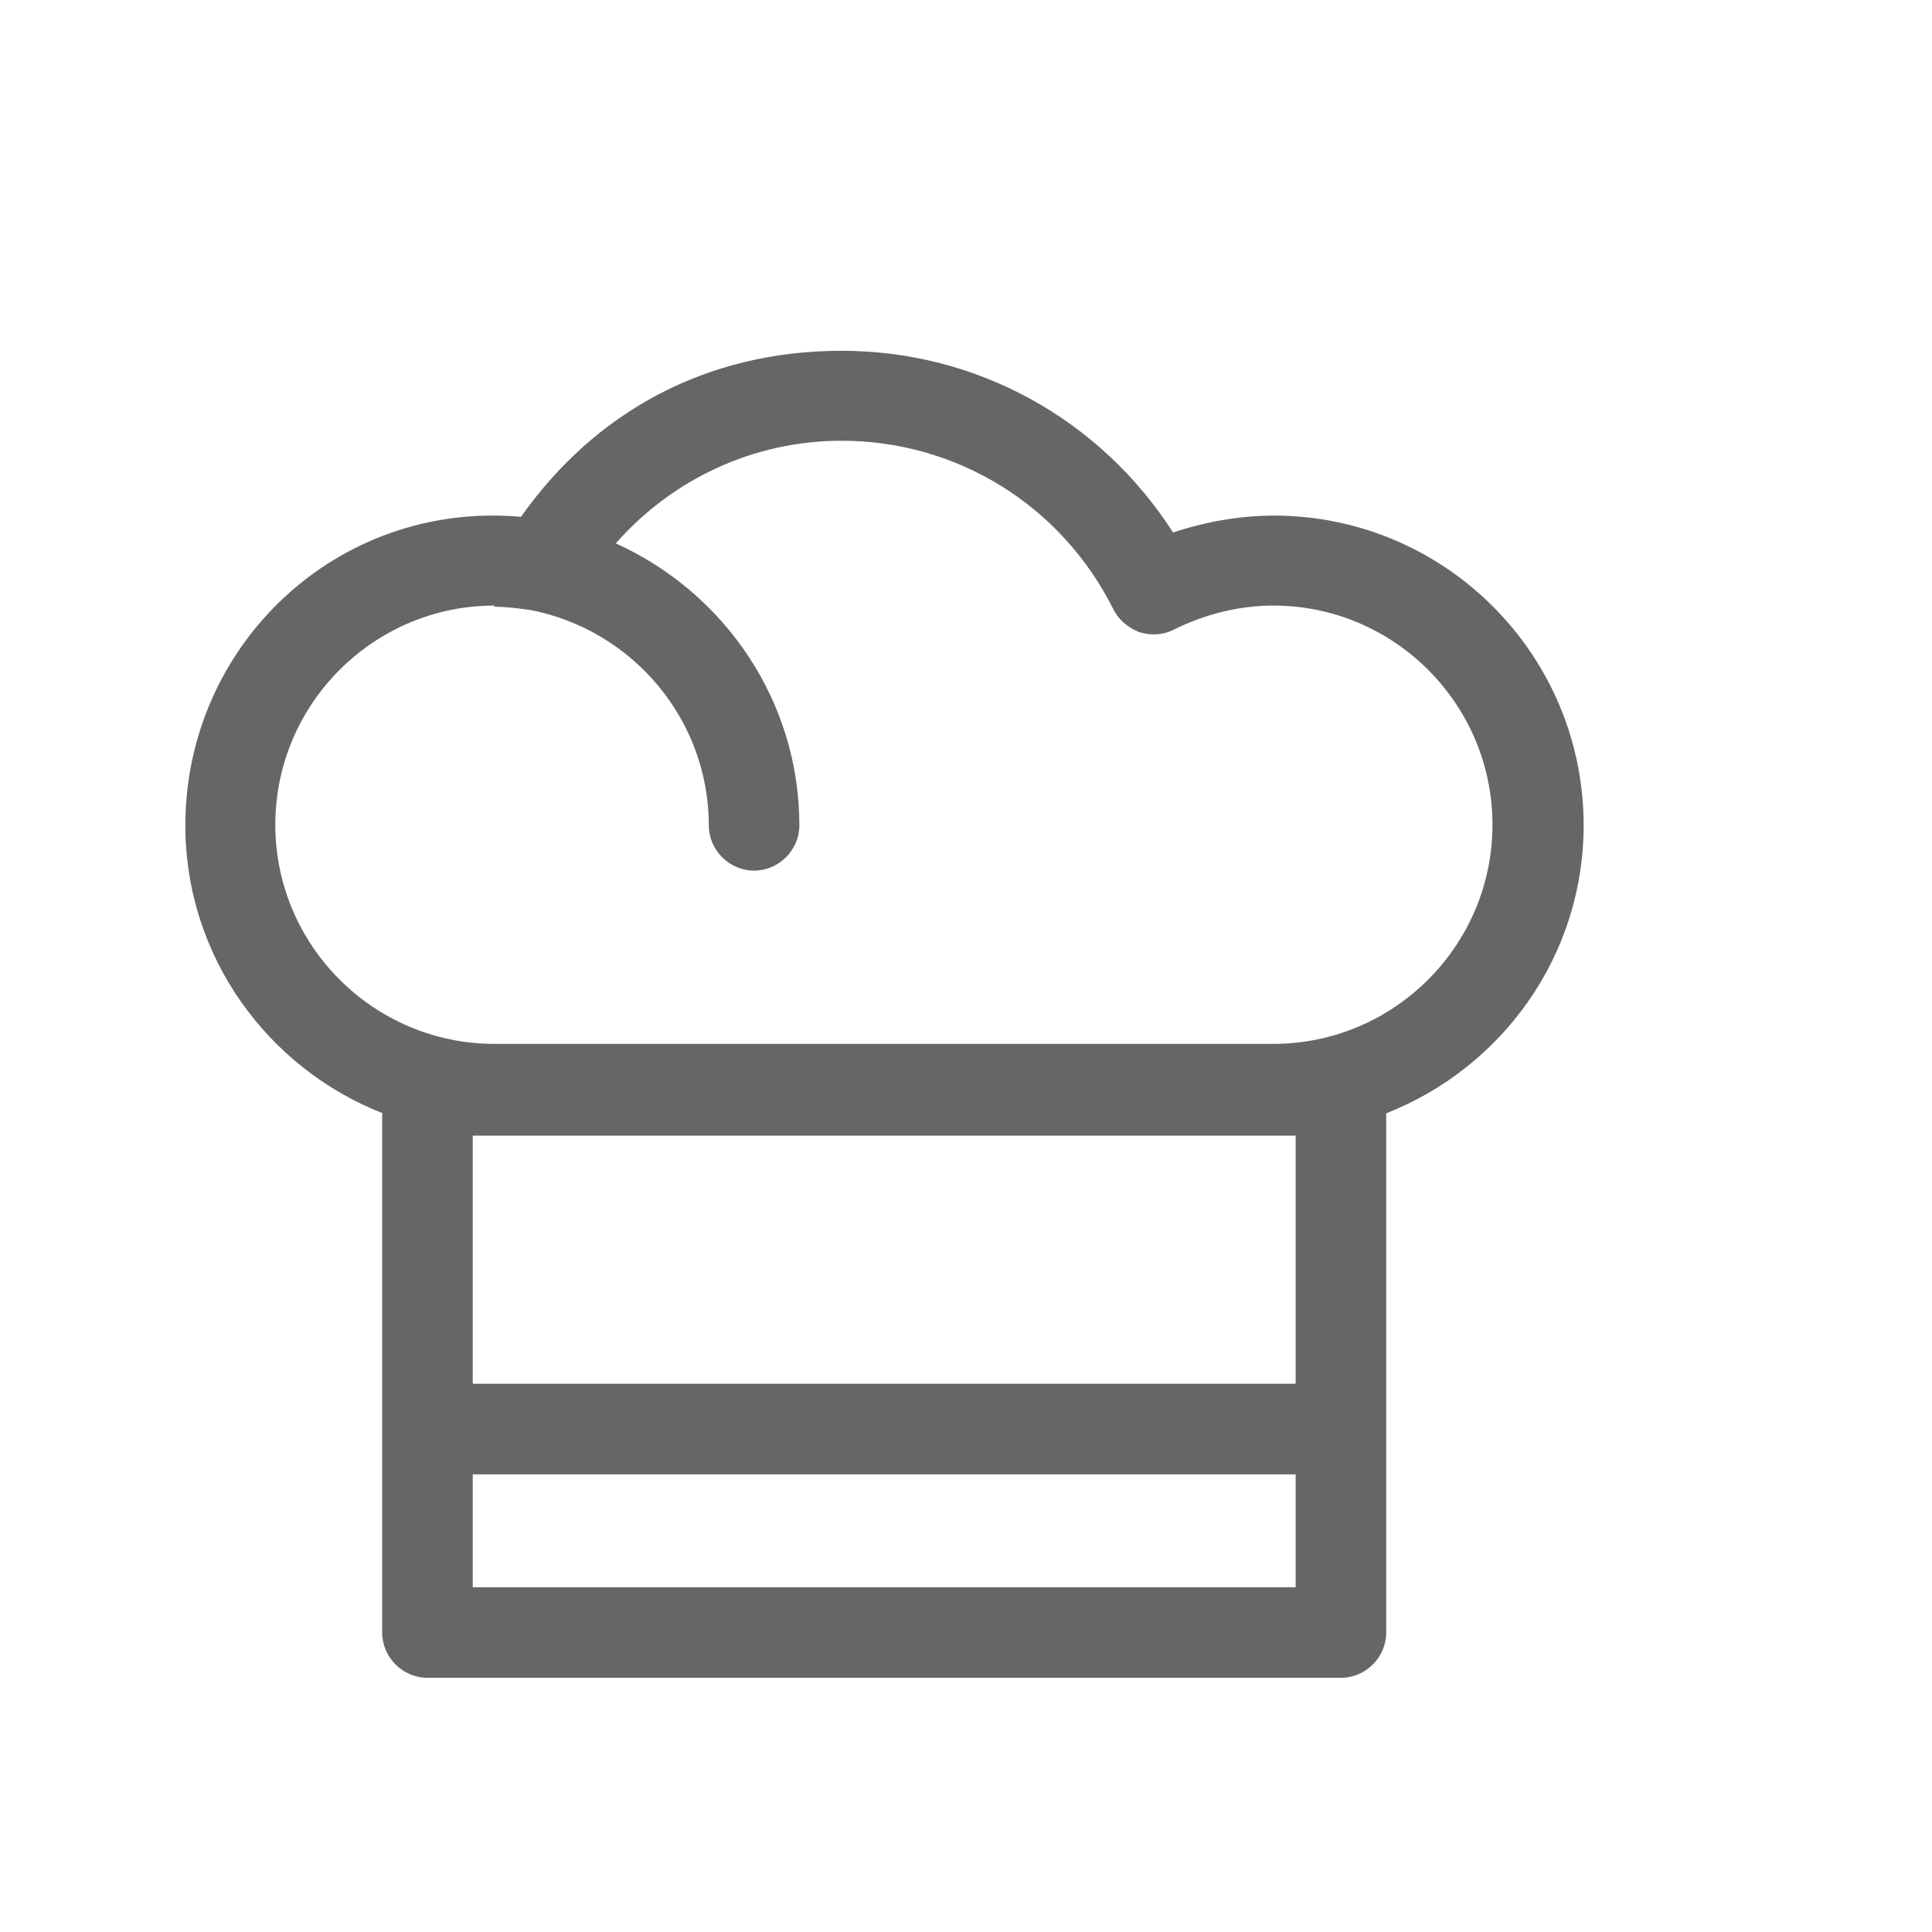
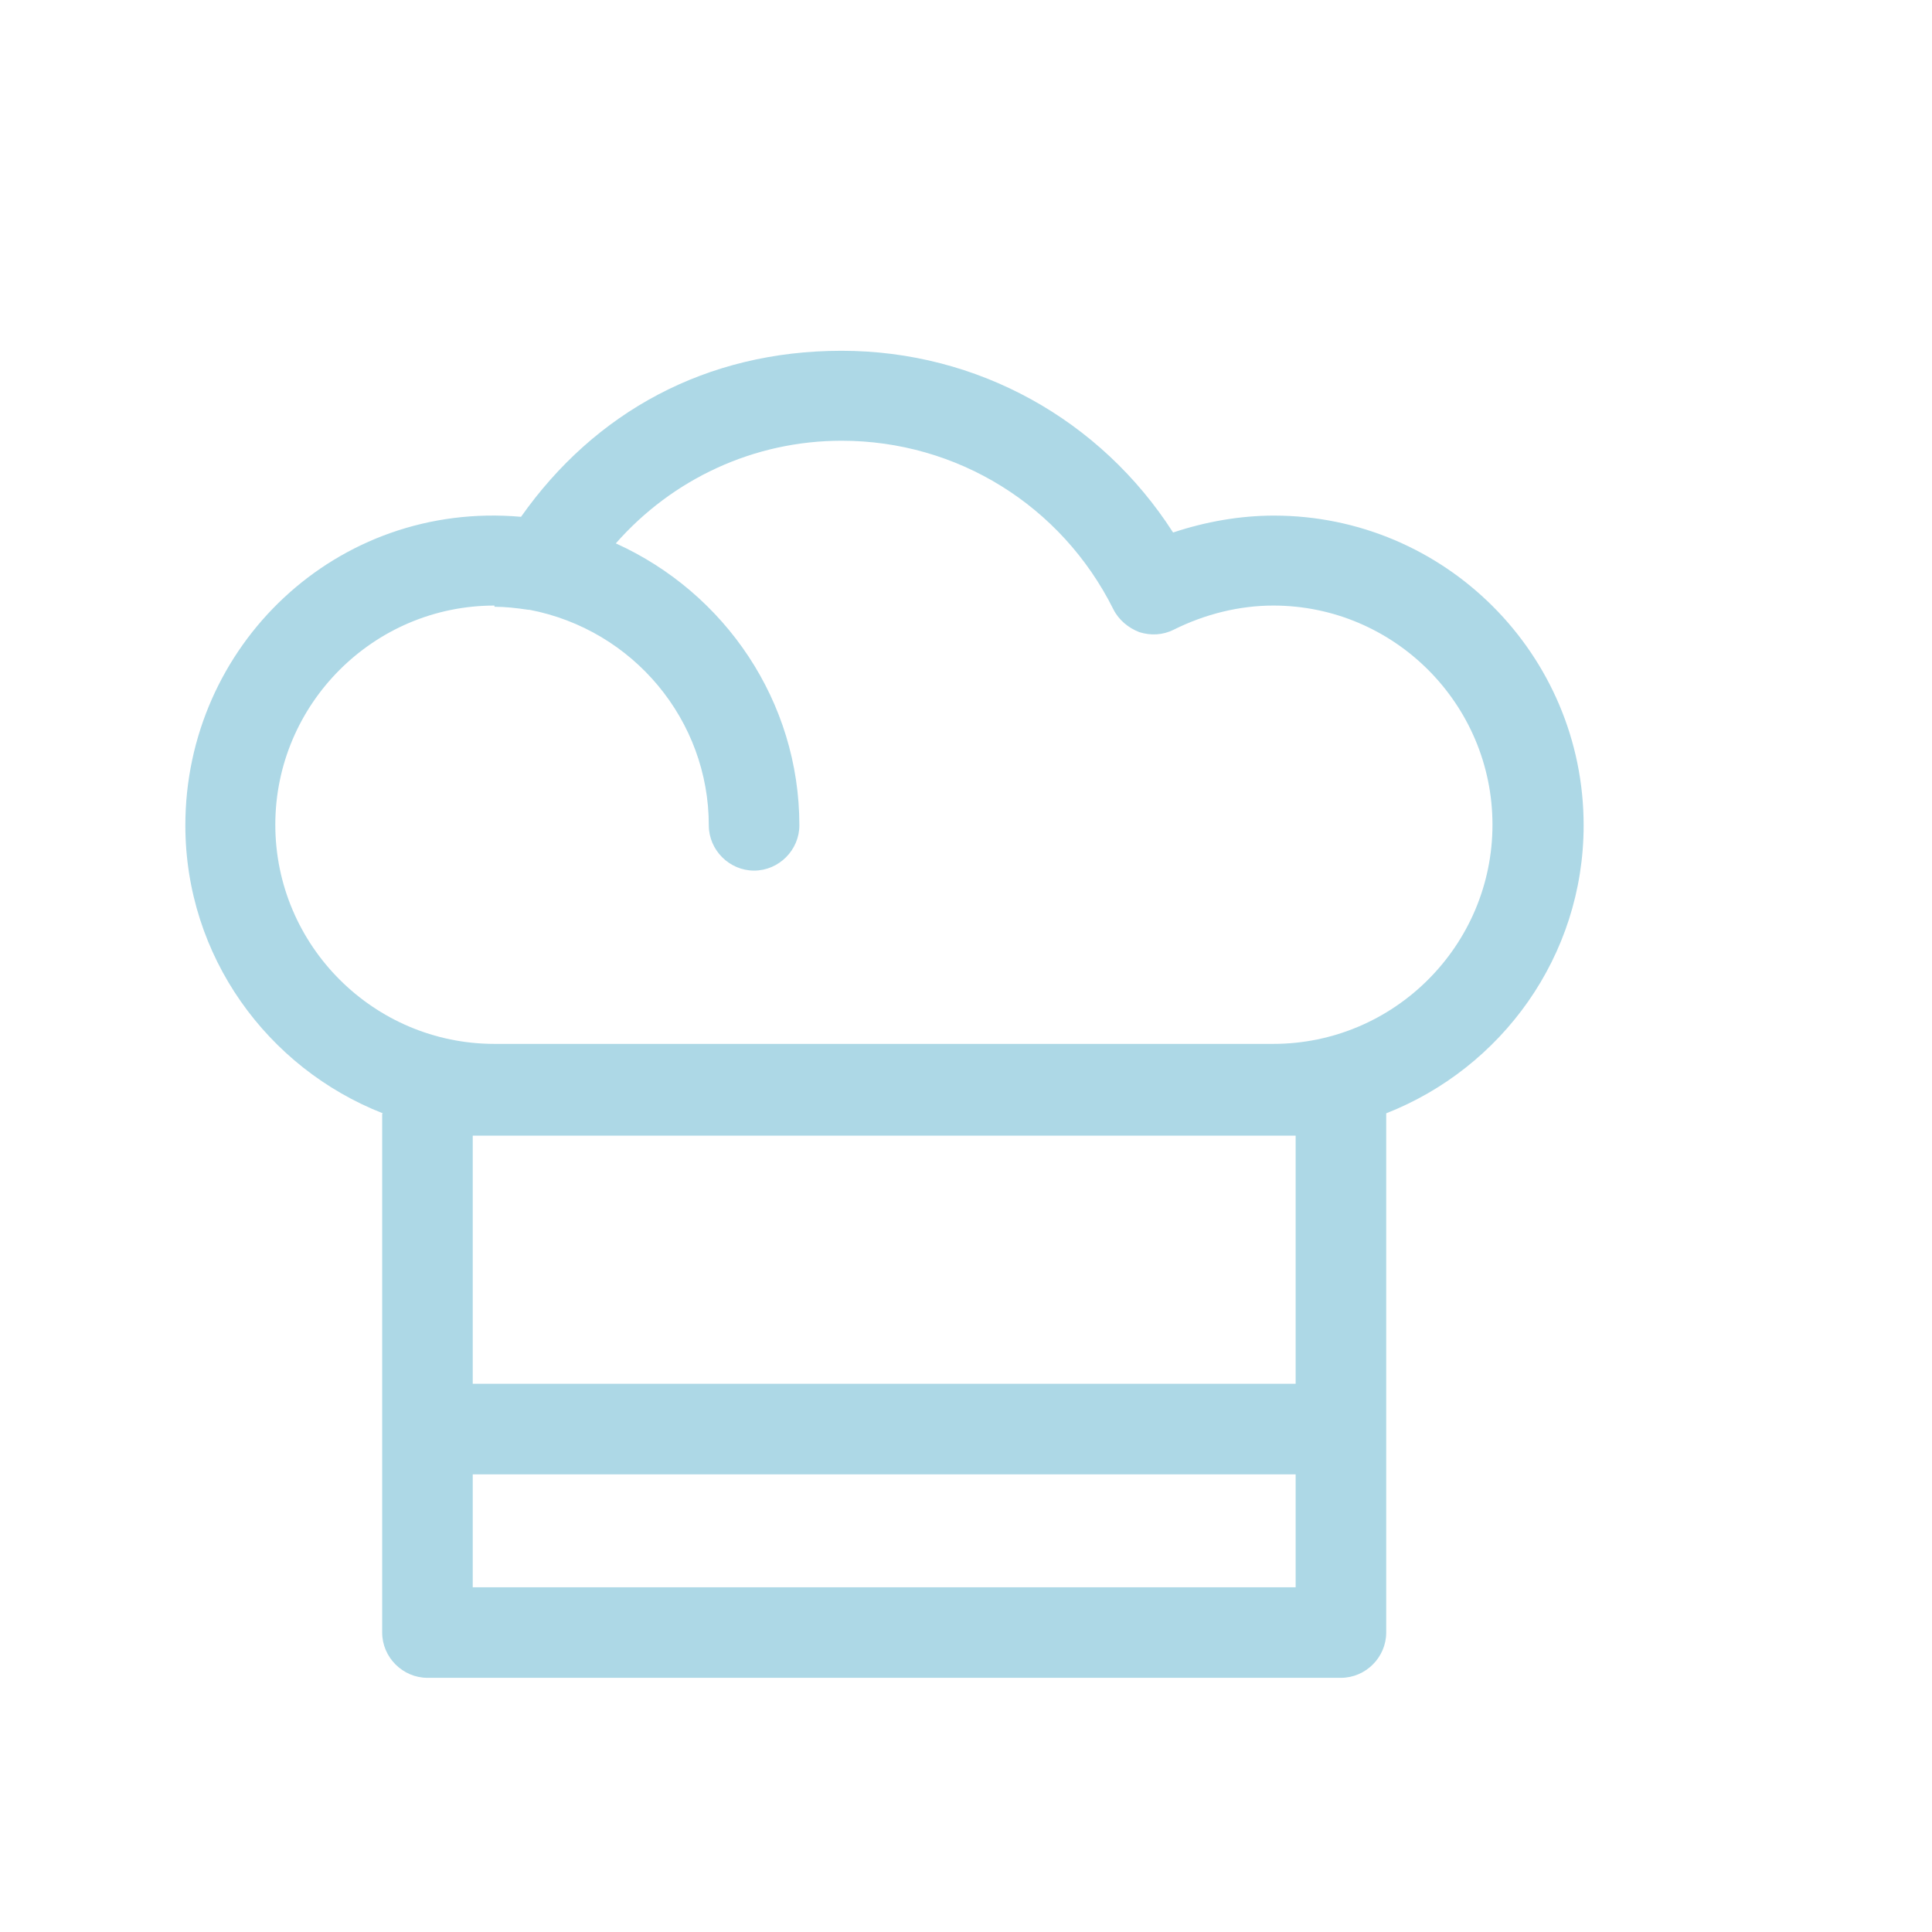
- <svg xmlns="http://www.w3.org/2000/svg" fill="#666" viewBox="0 0 32 32" id="Layer_1" data-name="Layer 1">
+ <svg xmlns="http://www.w3.org/2000/svg" fill="#ADD8E6" viewBox="0 0 32 32" id="Layer_1" data-name="Layer 1">
  <g id="SVGRepo_bgCarrier" stroke-width="0" />
  <g id="SVGRepo_tracerCarrier" stroke-linecap="round" stroke-linejoin="round" />
  <g id="SVGRepo_iconCarrier">
    <path d="M6.33,18.45v8.59c0,.41,.34,.75,.75,.75h15.13c.41,0,.75-.34,.75-.75v-8.6c1.91-.75,3.27-2.6,3.27-4.77,0-2.83-2.3-5.13-5.13-5.13-.56,0-1.13,.1-1.67,.28-1.2-1.87-3.24-3.01-5.49-3.01s-4.09,1.02-5.31,2.75c-3.06-.27-5.56,2.14-5.56,5.11,0,2.17,1.36,4.02,3.27,4.77Zm1.5,7.84v-1.87h13.63v1.87H7.83Zm13.63-7.48v4.11H7.83v-4.11h13.63ZM8.19,10.05c.18,0,.36,.02,.56,.05,0,0,.01,0,.02,0,1.72,.33,2.97,1.83,2.97,3.57,0,.41,.34,.75,.75,.75s.75-.34,.75-.75c0-2.05-1.23-3.85-3.04-4.67,.94-1.07,2.29-1.7,3.74-1.7,1.91,0,3.64,1.07,4.5,2.79,.09,.18,.25,.31,.43,.38,.19,.06,.39,.05,.57-.04,.52-.26,1.09-.4,1.65-.4,2,0,3.63,1.63,3.63,3.63s-1.63,3.63-3.63,3.63H8.19c-2,0-3.63-1.63-3.63-3.63s1.63-3.63,3.63-3.63Z" />
  </g>
</svg>
